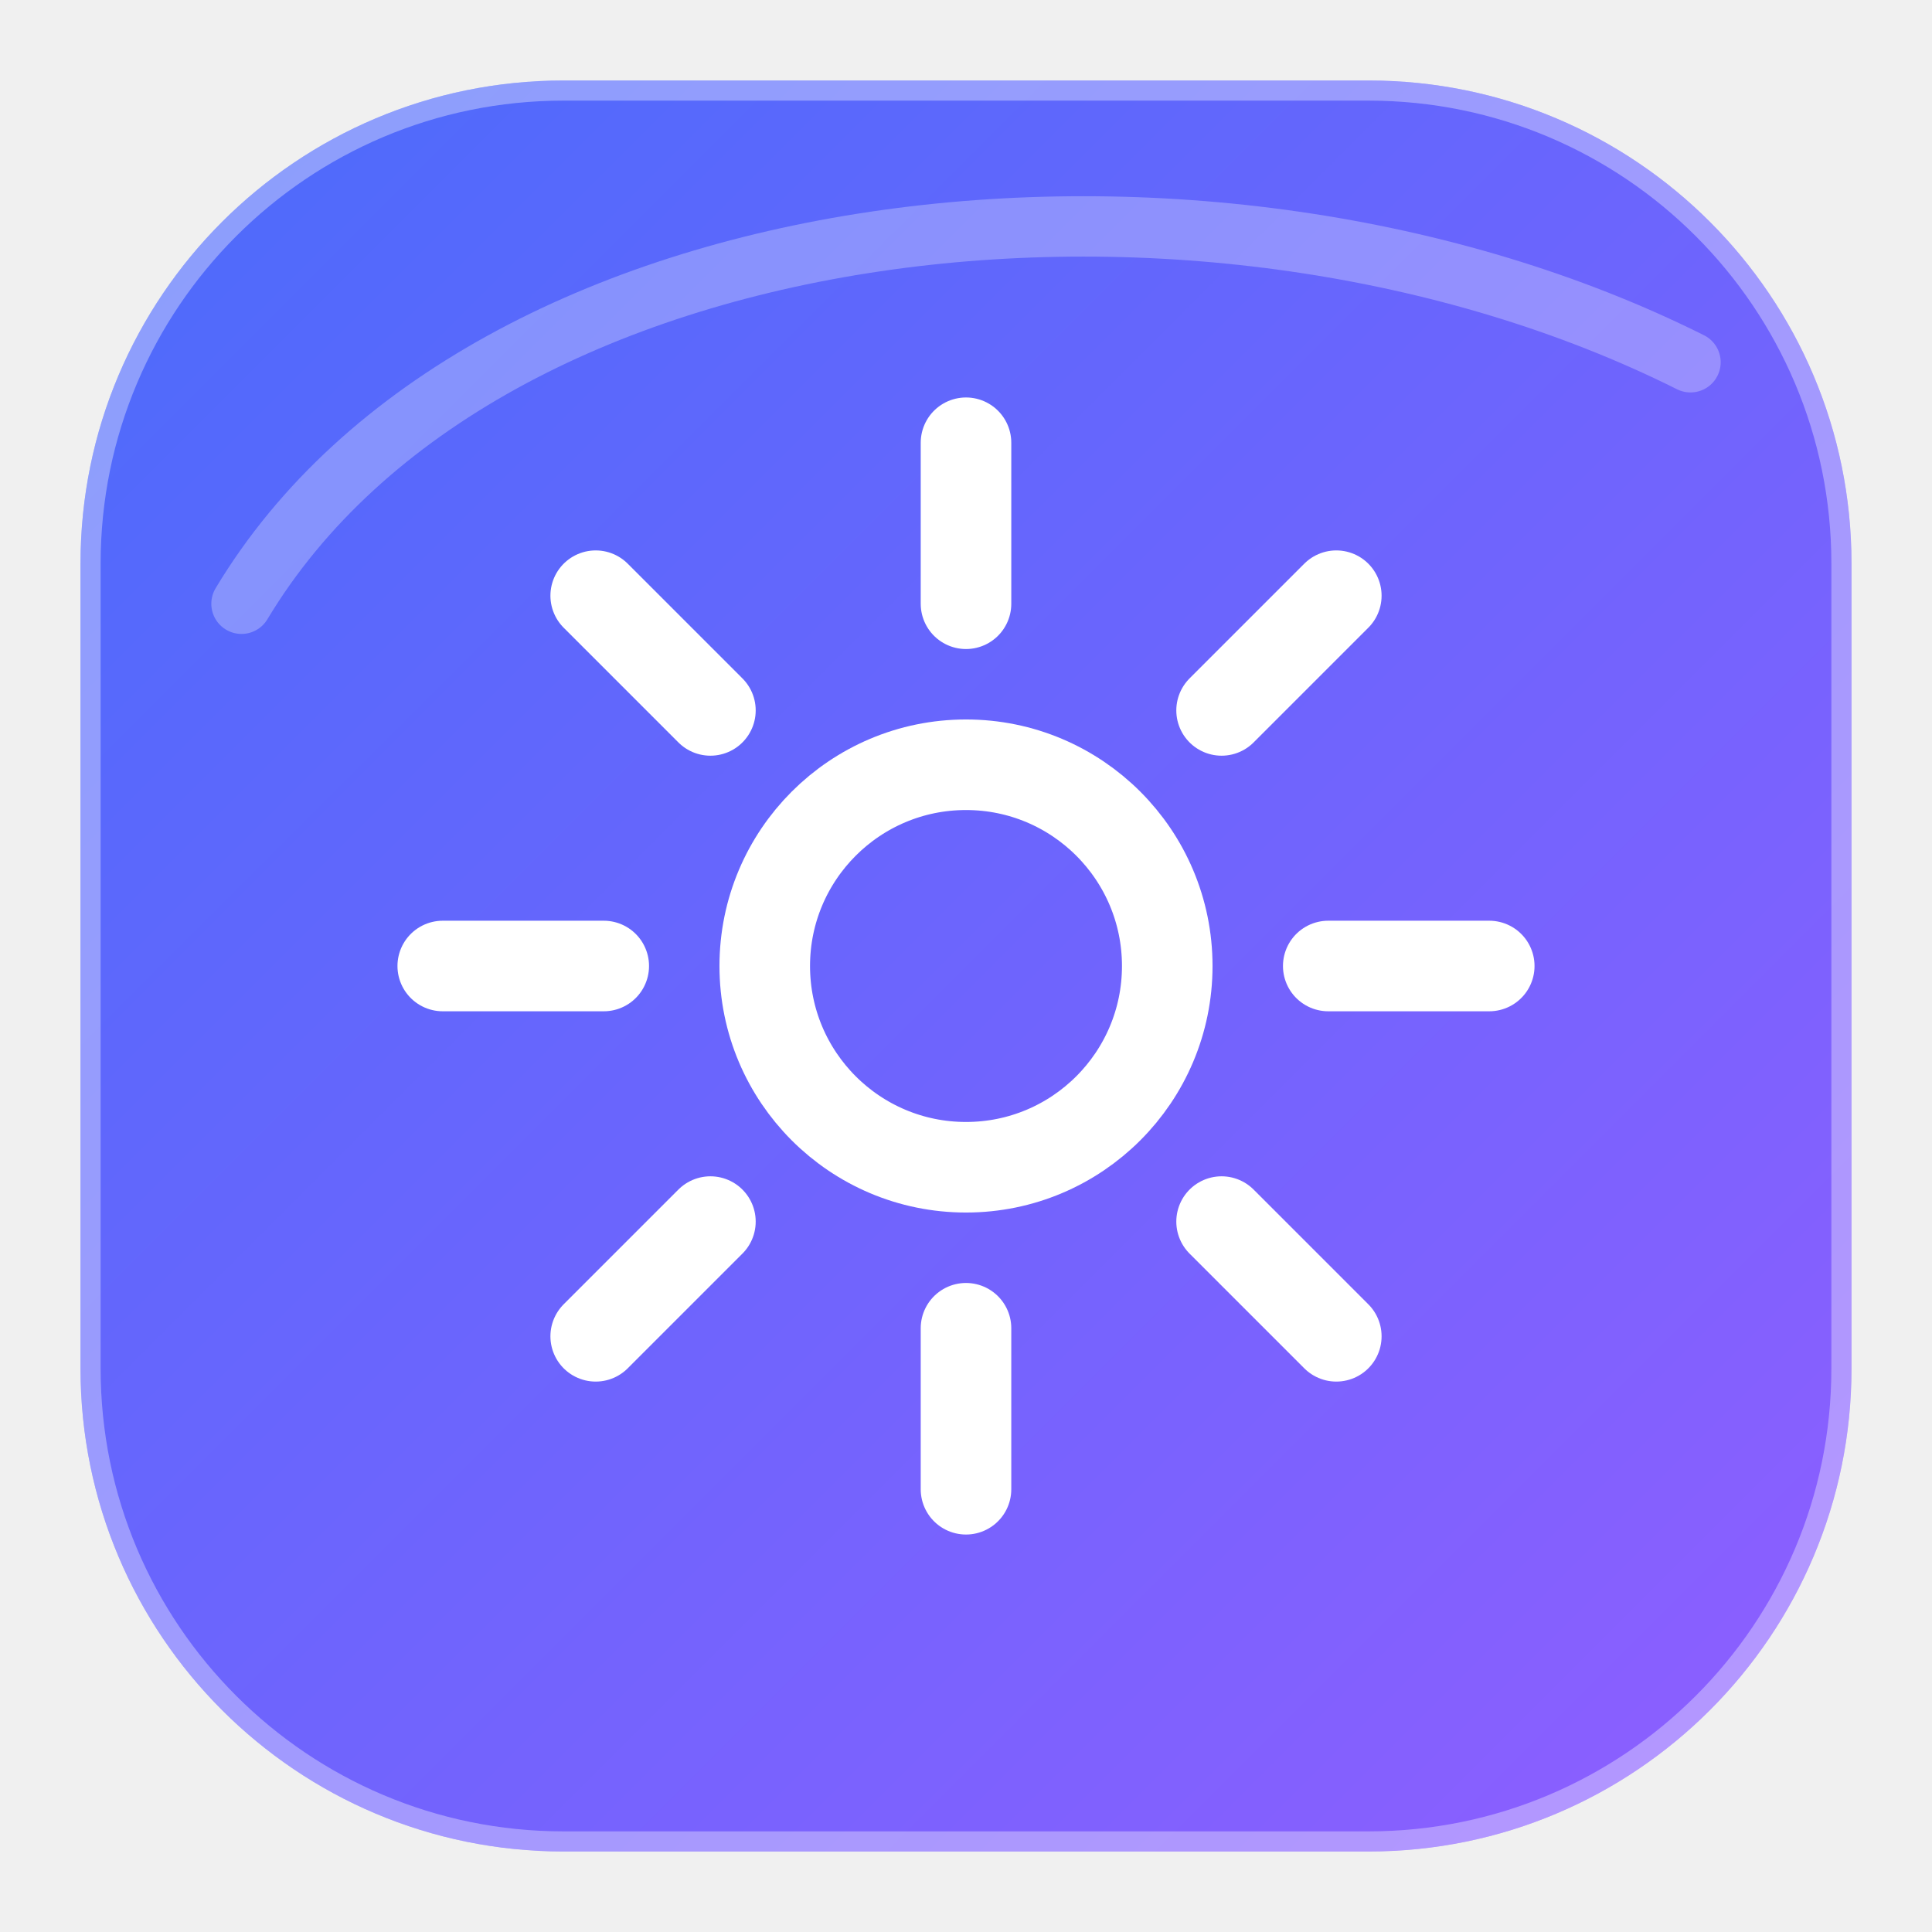
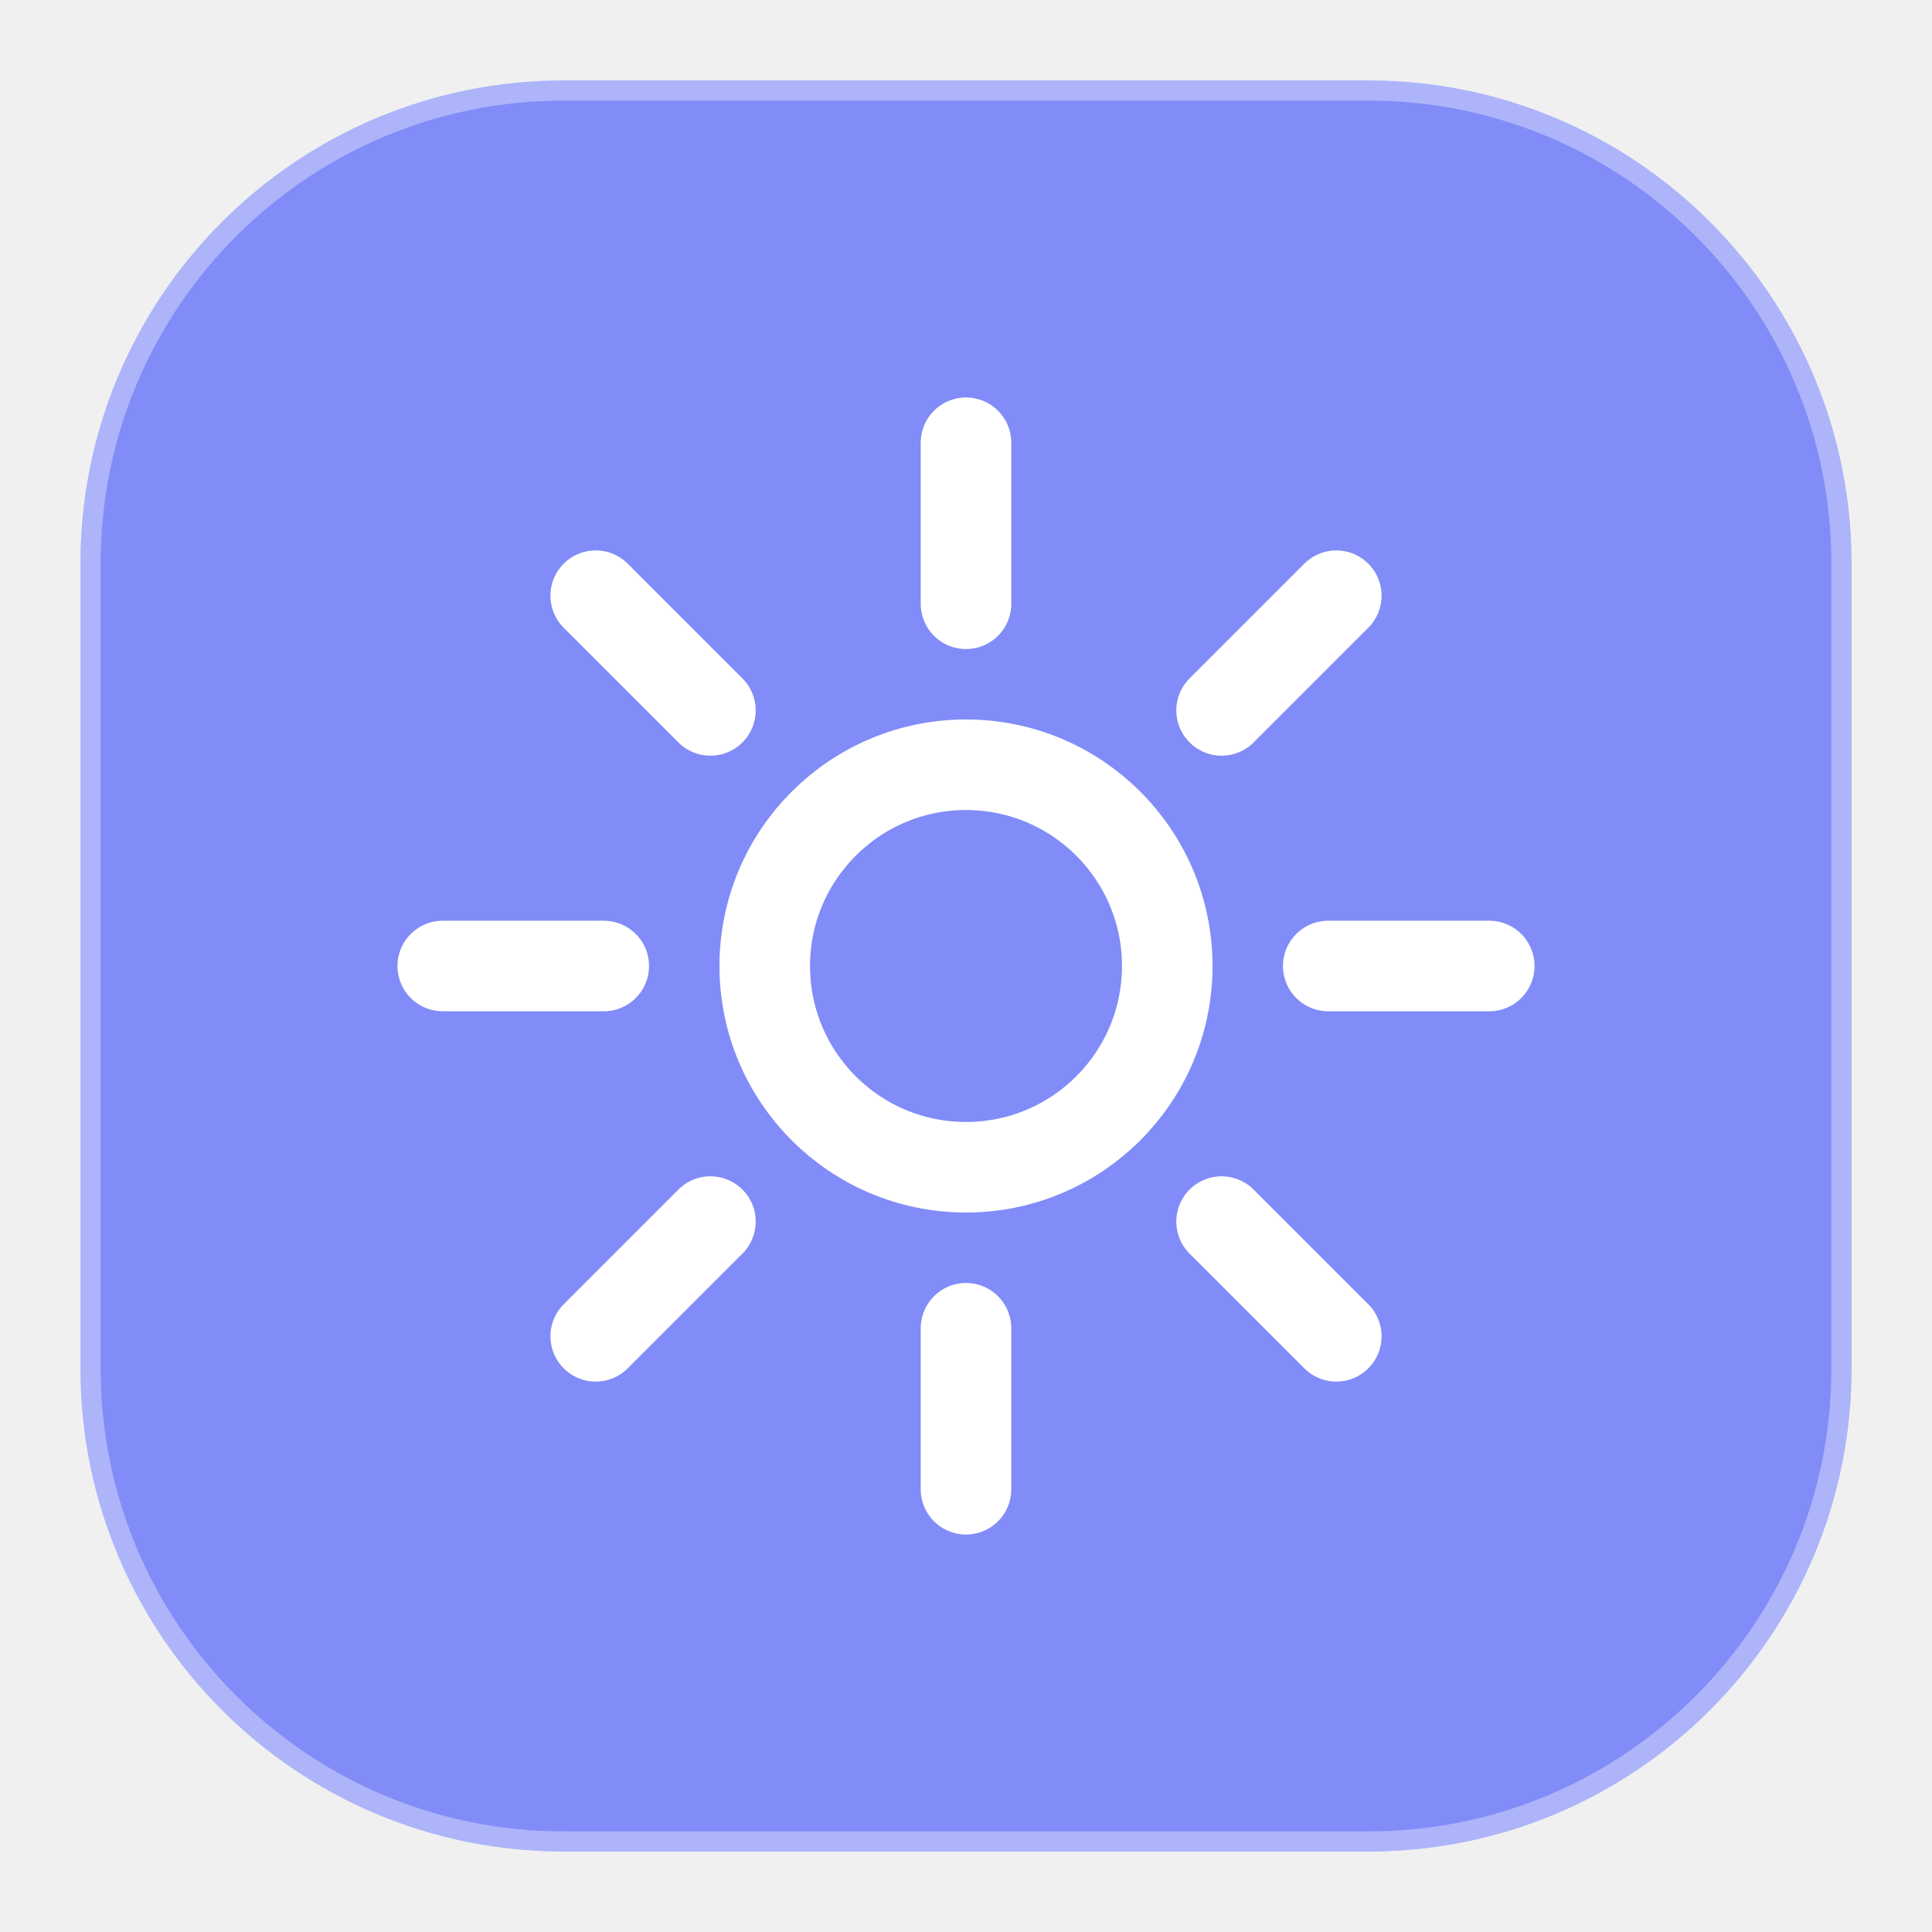
<svg xmlns="http://www.w3.org/2000/svg" viewBox="0 0 96 96" width="96" height="96" fill="none">
  <defs>
-     <linearGradient id="g" x1="0" y1="0" x2="1" y2="1">
-       <stop offset="0" stop-color="#4B6BFB" />
-       <stop offset="1" stop-color="#8F5EFF" />
-     </linearGradient>
    <filter id="sh" x="-20%" y="-20%" width="140%" height="150%">
      <feDropShadow dx="0" dy="10" stdDeviation="12" flood-color="#000" flood-opacity=".35" />
    </filter>
  </defs>
-   <rect x="4" y="4" width="88" height="88" rx="24" fill="url(#g)" />
+   <rect x="4" y="4" width="88" height="88" rx="24" fill="#818CF8" />
  <rect x="4.5" y="4.5" width="87" height="87" rx="23.5" stroke="#fff" stroke-opacity=".35" />
-   <path d="M12 30C24 10 60 6 84 18" stroke="#fff" stroke-opacity=".28" stroke-width="3" stroke-linecap="round" />
  <g stroke="#fff" stroke-width="4.5" stroke-linecap="round" stroke-linejoin="round" transform="translate(16 16)">
    <circle cx="32" cy="32" r="10" />
    <path d="M32 6v8M32 50v8M6 32h8M50 32h8M13.6 13.6l5.7 5.7M44.7 44.7l5.7 5.7M13.6 50.4l5.7-5.7M44.7 19.3l5.7-5.7" />
    <circle cx="32" cy="32" r="22" stroke-opacity=".0" />
  </g>
</svg>
